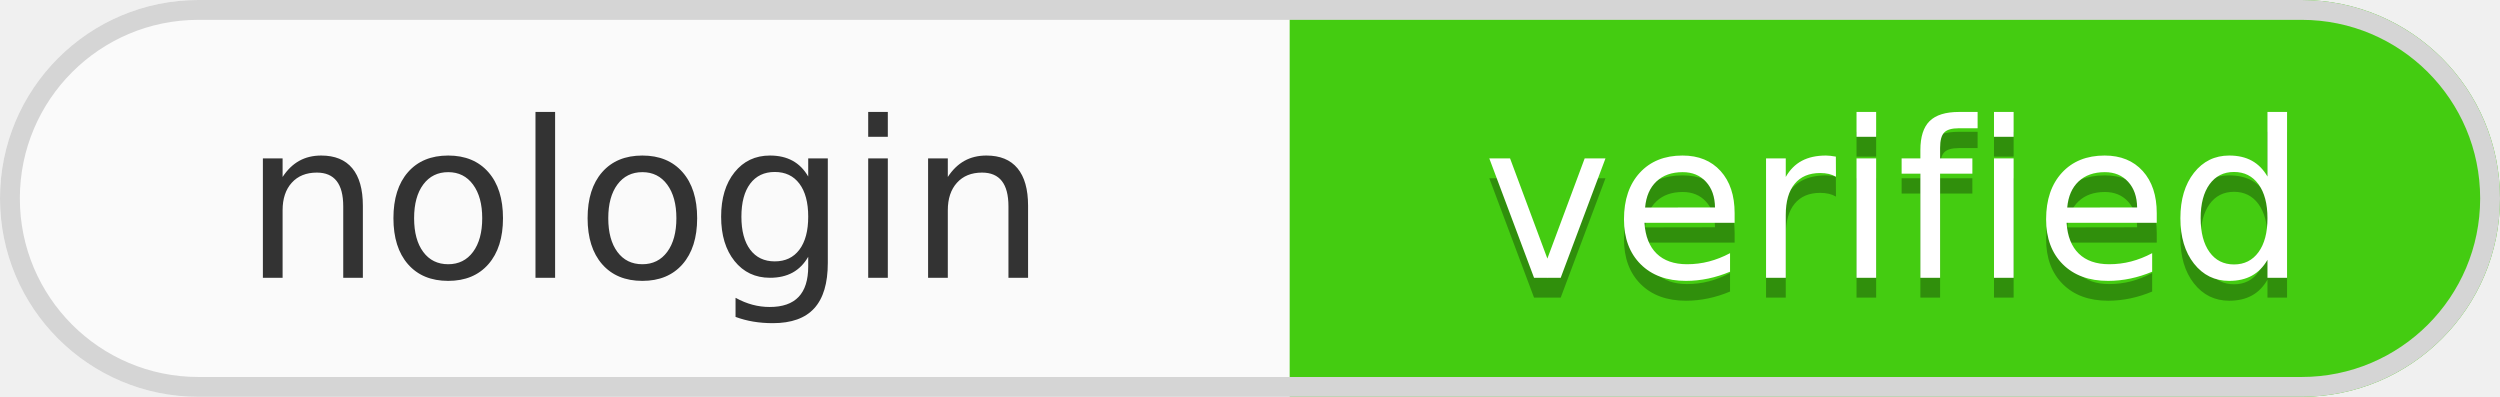
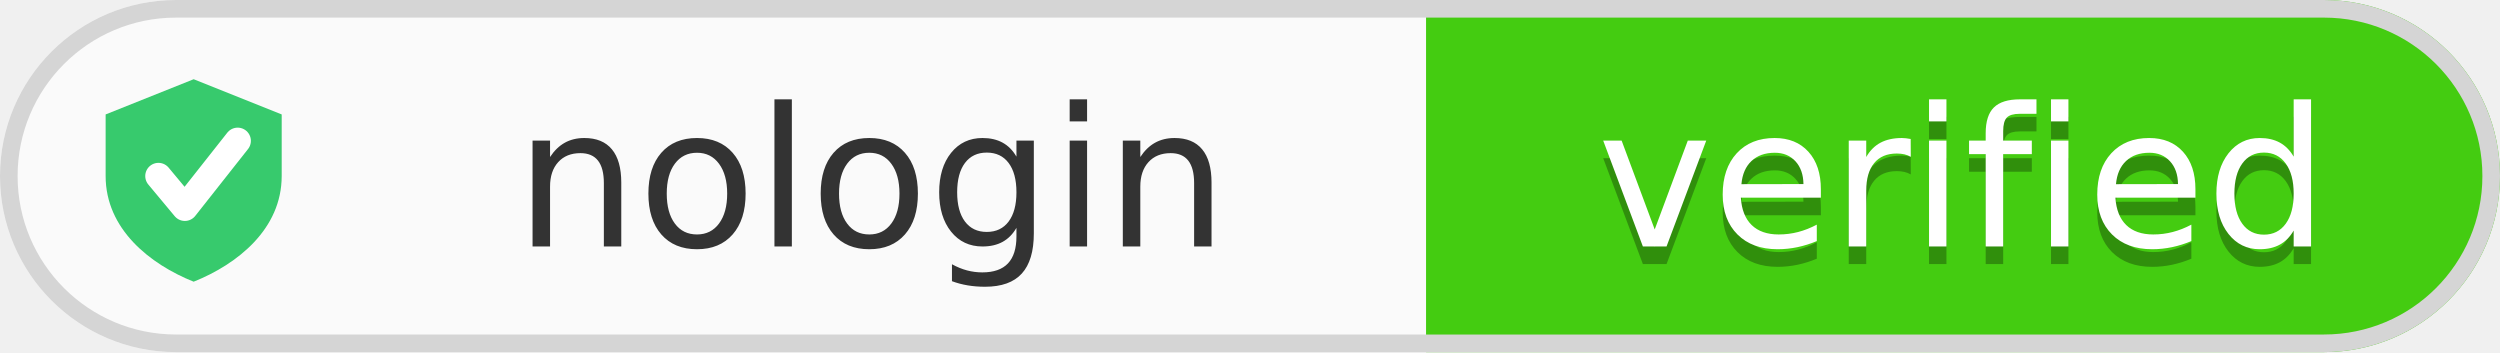
- <svg xmlns="http://www.w3.org/2000/svg" width="126" height="20" role="img" aria-label="Verified by nologin.tools">
+ <svg xmlns="http://www.w3.org/2000/svg" width="142" height="20" role="img" aria-label="Verified by nologin.tools">
  <clipPath id="r">
-     <rect width="126" height="20" rx="10" fill="#fff" />
+     <rect width="142" height="20" rx="10" fill="#fff" />
  </clipPath>
  <g clip-path="url(#r)">
-     <rect width="65" height="20" fill="#fafafa" />
-     <rect x="65" width="61" height="20" fill="#4c1" />
+     <rect width="81" height="20" fill="#fafafa" />
+     <rect x="81" width="61" height="20" fill="#4c1" />
  </g>
-   <rect x=".5" y=".5" width="125" height="19" rx="9.5" fill="none" stroke="#d5d5d5" />
+   <rect x=".5" y=".5" width="141" height="19" rx="9.5" fill="none" stroke="#d5d5d5" />
+   <g transform="translate(5, 4)">
+     <path d="M6 0.5 L11 2.5 L11 6 C11 9 8.5 11 6 12 C3.5 11 1 9 1 6 L1 2.5 Z" fill="#22c55e" fill-opacity="0.9" />
+     <path d="M4 6 L5.5 7.8 L8.5 4" stroke="#fff" stroke-width="1.5" fill="none" stroke-linecap="round" stroke-linejoin="round" />
+   </g>
  <g text-anchor="middle" font-family="Verdana,Geneva,DejaVu Sans,sans-serif" text-rendering="geometricPrecision" font-size="110">
-     <text x="325" y="140" transform="scale(.1)" fill="#333" textLength="430">nologin</text>
-     <text aria-hidden="true" x="955" y="150" fill="#010101" fill-opacity=".3" transform="scale(.1)" textLength="390">verified</text>
-     <text x="955" y="140" transform="scale(.1)" fill="#fff" textLength="390">verified</text>
+     <text x="495" y="140" transform="scale(.1)" fill="#333" textLength="430">nologin</text>
+     <text aria-hidden="true" x="1115" y="150" fill="#010101" fill-opacity=".3" transform="scale(.1)" textLength="390">verified</text>
+     <text x="1115" y="140" transform="scale(.1)" fill="#fff" textLength="390">verified</text>
  </g>
</svg>
